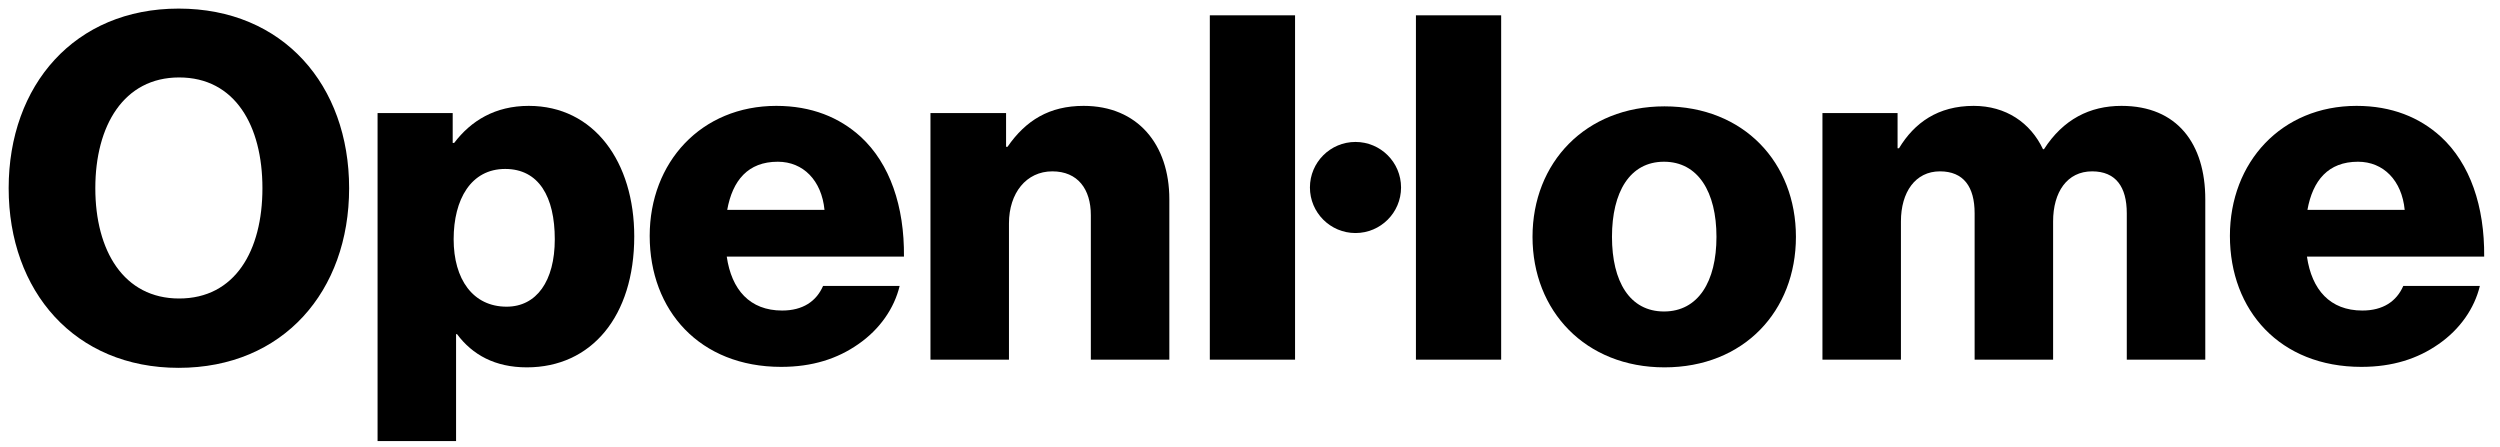
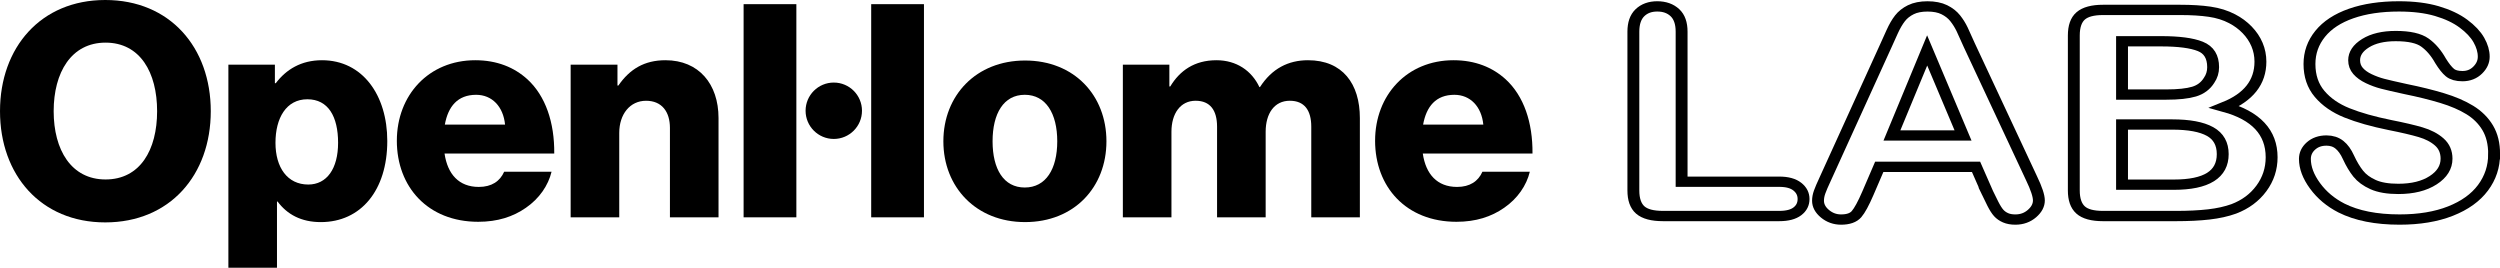
- <svg xmlns="http://www.w3.org/2000/svg" width="140px" height="25px" viewBox="0 0 140 25" version="1.1">
-   <defs />
-   <g id="Page-1" stroke="none" stroke-width="1" fill="none" fill-rule="evenodd">
-     <g id="Content-with-sidebar" transform="translate(-80, -40)" fill="#000000">
-       <g id="Group" transform="translate(0, 40)">
-         <g id="logo" transform="translate(80, 0.299999)">
-           <path d="M0.485,10.239 C0.485,4.469 4.179,0.181 10.004,0.181 C15.856,0.181 19.551,4.469 19.551,10.239 C19.551,16.011 15.856,20.299 10.004,20.299 C4.179,20.299 0.485,16.011 0.485,10.239 L0.485,10.239 Z M14.696,10.239 C14.696,6.734 13.16,4.037 10.031,4.037 C6.93,4.037 5.338,6.734 5.338,10.239 C5.338,13.746 6.93,16.416 10.031,16.416 C13.16,16.416 14.696,13.746 14.696,10.239 L14.696,10.239 Z" id="Fill-1" />
-           <path d="M21.144,6.033 L25.351,6.033 L25.351,7.705 L25.432,7.705 C26.376,6.464 27.724,5.629 29.612,5.629 C33.28,5.629 35.518,8.784 35.518,12.937 C35.518,17.414 33.118,20.272 29.504,20.272 C27.724,20.272 26.457,19.57 25.594,18.412 L25.54,18.412 L25.54,24.398 L21.144,24.398 L21.144,6.033 L21.144,6.033 Z M31.068,13.099 C31.068,10.725 30.178,9.161 28.29,9.161 C26.376,9.161 25.404,10.86 25.404,13.099 C25.404,15.337 26.483,16.874 28.371,16.874 C30.043,16.874 31.068,15.444 31.068,13.099 L31.068,13.099 Z" id="Fill-2" />
-           <path d="M36.383,12.91 C36.383,8.784 39.269,5.629 43.475,5.629 C45.444,5.629 47.008,6.275 48.195,7.355 C49.839,8.865 50.649,11.264 50.622,14.069 L40.698,14.069 C40.967,15.93 41.992,17.09 43.799,17.09 C44.958,17.09 45.713,16.577 46.091,15.714 L50.379,15.714 C50.082,16.955 49.273,18.141 48.059,18.977 C46.9,19.787 45.498,20.245 43.745,20.245 C39.187,20.245 36.383,17.09 36.383,12.91 L36.383,12.91 Z M46.172,11.453 C46.01,9.808 44.986,8.757 43.556,8.757 C41.884,8.757 41.021,9.808 40.724,11.453 L46.172,11.453 L46.172,11.453 Z" id="Fill-3" />
-           <path d="M52.106,6.033 L56.34,6.033 L56.34,7.921 L56.421,7.921 C57.446,6.437 58.767,5.629 60.683,5.629 C63.703,5.629 65.483,7.785 65.483,10.86 L65.483,19.841 L61.087,19.841 L61.087,11.75 C61.087,10.294 60.359,9.296 58.929,9.296 C57.473,9.296 56.502,10.509 56.502,12.209 L56.502,19.841 L52.106,19.841 L52.106,6.033" id="Fill-4" />
-           <path d="M85.821,12.963 C85.821,8.81 88.787,5.656 93.21,5.656 C97.659,5.656 100.572,8.81 100.572,12.963 C100.572,17.116 97.659,20.272 93.21,20.272 C88.787,20.272 85.821,17.116 85.821,12.963 L85.821,12.963 Z M96.122,12.963 C96.122,10.456 95.098,8.757 93.183,8.757 C91.268,8.757 90.271,10.456 90.271,12.963 C90.271,15.472 91.268,17.143 93.183,17.143 C95.098,17.143 96.122,15.472 96.122,12.963 L96.122,12.963 Z" id="Fill-5" />
-           <path d="M102.057,6.033 L106.264,6.033 L106.264,8.002 L106.345,8.002 C107.208,6.572 108.529,5.629 110.525,5.629 C112.331,5.629 113.707,6.572 114.408,8.056 L114.462,8.056 C115.54,6.383 117.024,5.629 118.804,5.629 C121.932,5.629 123.496,7.759 123.496,10.86 L123.496,19.841 L119.1,19.841 L119.1,11.642 C119.1,10.159 118.48,9.296 117.159,9.296 C115.757,9.296 114.974,10.456 114.974,12.101 L114.974,19.841 L110.579,19.841 L110.579,11.642 C110.579,10.159 109.959,9.296 108.637,9.296 C107.261,9.296 106.452,10.456 106.452,12.101 L106.452,19.841 L102.057,19.841 L102.057,6.033" id="Fill-6" />
-           <path d="M124.875,12.91 C124.875,8.784 127.76,5.629 131.967,5.629 C133.936,5.629 135.5,6.275 136.686,7.355 C138.331,8.865 139.14,11.264 139.114,14.069 L129.189,14.069 C129.459,15.93 130.484,17.09 132.291,17.09 C133.45,17.09 134.205,16.577 134.583,15.714 L138.871,15.714 C138.574,16.955 137.765,18.141 136.551,18.977 C135.392,19.787 133.99,20.245 132.236,20.245 C127.679,20.245 124.875,17.09 124.875,12.91 L124.875,12.91 Z M134.663,11.453 C134.502,9.808 133.477,8.757 132.048,8.757 C130.376,8.757 129.513,9.808 129.216,11.453 L134.663,11.453 L134.663,11.453 Z" id="Fill-7" />
-           <path d="M79.292,0.558 L84.065,0.558 L84.065,19.841 L79.292,19.841 L79.292,0.558 Z" id="Fill-8" />
-           <path d="M67.75,0.558 L72.523,0.558 L72.523,19.841 L67.75,19.841 L67.75,0.558 Z" id="Fill-9" />
-           <path d="M78.459,10.199 C78.459,11.607 77.317,12.75 75.907,12.75 C74.499,12.75 73.356,11.607 73.356,10.199 C73.356,8.79 74.499,7.649 75.907,7.649 C77.317,7.649 78.459,8.79 78.459,10.199" id="Fill-10" />
+ <svg xmlns="http://www.w3.org/2000/svg" width="226.148" height="24.217" viewBox="0 0 226.148 24.217" version="1.1" id="svg2">
+   <defs id="defs8" />
+   <g id="Page-1" style="fill:none;stroke:none" transform="translate(-0.4845012,-0.4809514)">
+     <g style="fill:#000000" transform="translate(-80,0)" id="Group">
+       <g id="g3815">
+         <g style="fill:#000000;fill-opacity:1;stroke:none" id="logo" transform="translate(80,0.299999)">
+           <path style="fill:#000000;fill-opacity:1;stroke:none" d="m 0.485,10.239 c 0,-5.77 3.695,-10.058 9.519,-10.058 5.852,0 9.547,4.288 9.547,10.058 0,5.772 -3.695,10.06 -9.547,10.06 -5.825,0 -9.519,-4.288 -9.519,-10.06 l 0,0 z m 14.212,0 c 0,-3.505 -1.537,-6.202 -4.665,-6.202 -3.102,0 -4.693,2.697 -4.693,6.202 0,3.507 1.591,6.176 4.693,6.176 3.128,0 4.665,-2.67 4.665,-6.176 l 0,0 z" id="Fill-1" />
+           <path style="fill:#000000;fill-opacity:1;stroke:none" d="m 21.144,6.033 4.207,0 0,1.672 0.081,0 c 0.944,-1.241 2.293,-2.076 4.18,-2.076 3.668,0 5.906,3.155 5.906,7.308 0,4.477 -2.4,7.335 -6.014,7.335 -1.78,0 -3.047,-0.701 -3.91,-1.86 l -0.054,0 0,5.986 -4.396,0 0,-18.365 0,0 z m 9.924,7.066 c 0,-2.373 -0.89,-3.938 -2.778,-3.938 -1.914,0 -2.886,1.699 -2.886,3.938 0,2.238 1.079,3.775 2.967,3.775 1.672,0 2.697,-1.43 2.697,-3.775 l 0,0 z" id="Fill-2" />
+           <path style="fill:#000000;fill-opacity:1;stroke:none" d="m 36.383,12.91 c 0,-4.126 2.886,-7.281 7.092,-7.281 1.968,0 3.533,0.647 4.719,1.726 1.645,1.51 2.454,3.909 2.427,6.714 l -9.924,0 c 0.27,1.861 1.294,3.021 3.101,3.021 1.159,0 1.914,-0.512 2.293,-1.376 l 4.287,0 c -0.297,1.24 -1.106,2.427 -2.32,3.263 -1.159,0.81 -2.561,1.267 -4.314,1.267 -4.558,0 -7.362,-3.155 -7.362,-7.335 l 0,0 z m 9.789,-1.456 C 46.01,9.808 44.986,8.757 43.556,8.757 c -1.672,0 -2.535,1.051 -2.832,2.697 l 5.448,0 0,0 z" id="Fill-3" />
+           <path style="fill:#000000;fill-opacity:1;stroke:none" d="m 52.106,6.033 4.234,0 0,1.888 0.081,0 c 1.025,-1.484 2.346,-2.292 4.261,-2.292 3.02,0 4.8,2.157 4.8,5.231 l 0,8.98 -4.396,0 0,-8.09 c 0,-1.456 -0.728,-2.454 -2.158,-2.454 -1.456,0 -2.427,1.213 -2.427,2.913 l 0,7.631 -4.396,0 0,-13.808" id="Fill-4" />
+           <path style="fill:#000000;fill-opacity:1;stroke:none" d="m 85.821,12.963 c 0,-4.153 2.966,-7.308 7.389,-7.308 4.449,0 7.362,3.155 7.362,7.308 0,4.153 -2.913,7.308 -7.362,7.308 -4.423,0 -7.389,-3.155 -7.389,-7.308 l 0,0 z m 10.302,0 c 0,-2.507 -1.025,-4.207 -2.939,-4.207 -1.915,0 -2.912,1.699 -2.912,4.207 0,2.509 0.997,4.18 2.912,4.18 1.914,0 2.939,-1.671 2.939,-4.18 l 0,0 z" id="Fill-5" />
+           <path style="fill:#000000;fill-opacity:1;stroke:none" d="m 102.057,6.033 4.207,0 0,1.969 0.081,0 c 0.863,-1.429 2.185,-2.373 4.18,-2.373 1.807,0 3.182,0.944 3.883,2.427 l 0.054,0 c 1.078,-1.672 2.562,-2.427 4.342,-2.427 3.128,0 4.693,2.13 4.693,5.231 l 0,8.98 -4.396,0 0,-8.199 c 0,-1.483 -0.621,-2.346 -1.942,-2.346 -1.402,0 -2.184,1.16 -2.184,2.805 l 0,7.74 -4.396,0 0,-8.199 c 0,-1.483 -0.62,-2.346 -1.942,-2.346 -1.376,0 -2.184,1.16 -2.184,2.805 l 0,7.74 -4.396,0 0,-13.808" id="Fill-6" />
+           <path style="fill:#000000;fill-opacity:1;stroke:none" d="m 124.875,12.91 c 0,-4.126 2.885,-7.281 7.092,-7.281 1.969,0 3.533,0.647 4.719,1.726 1.645,1.51 2.454,3.909 2.427,6.714 l -9.924,0 c 0.27,1.861 1.295,3.021 3.102,3.021 1.159,0 1.914,-0.512 2.292,-1.376 l 4.288,0 c -0.297,1.24 -1.106,2.427 -2.32,3.263 -1.159,0.81 -2.562,1.267 -4.315,1.267 -4.557,0 -7.362,-3.155 -7.362,-7.335 l 0,0 z m 9.789,-1.456 c -0.161,-1.645 -1.186,-2.697 -2.616,-2.697 -1.672,0 -2.534,1.051 -2.831,2.697 l 5.447,0 0,0 z" id="Fill-7" />
+           <path style="fill:#000000;fill-opacity:1;stroke:none" d="m 79.292,0.558 4.773,0 0,19.282 -4.773,0 0,-19.282 z" id="Fill-8" />
+           <path style="fill:#000000;fill-opacity:1;stroke:none" d="m 67.75,0.558 4.773,0 0,19.282 -4.773,0 0,-19.282 z" id="Fill-9" />
+           <path style="fill:#000000;fill-opacity:1;stroke:none" d="m 78.459,10.199 c 0,1.408 -1.142,2.551 -2.551,2.551 -1.408,0 -2.551,-1.143 -2.551,-2.551 0,-1.409 1.143,-2.55 2.551,-2.55 1.41,0 2.551,1.142 2.551,2.55" id="Fill-10" />
+         </g>
+         <g id="text3793" style="font-size:34.994px;font-style:normal;font-weight:normal;line-height:125%;letter-spacing:0px;word-spacing:0px;fill:none;stroke:#000000;stroke-opacity:1;font-family:Sans" transform="scale(1.074727,0.930469)">
+           <path id="path3807" style="font-size:27.995px;font-variant:normal;font-stretch:normal;fill:none;stroke:#000000;stroke-opacity:1;font-family:Arial Rounded MT Bold;-inkscape-font-specification:Arial Rounded MT Bold" d="m 216.428,3.599 0,14.585 8.229,0 c 0.656,4e-6 1.16,0.159 1.51,0.478 0.351,0.319 0.526,0.72 0.526,1.203 -2e-5,0.492 -0.173,0.891 -0.519,1.196 -0.346,0.305 -0.852,0.458 -1.517,0.458 l -9.801,0 c -0.884,0 -1.52,-0.196 -1.907,-0.588 -0.387,-0.392 -0.581,-1.025 -0.581,-1.9 l 0,-15.433 c 0,-0.82 0.185,-1.435 0.554,-1.845 0.369,-0.41 0.854,-0.615 1.456,-0.615 0.611,2.04e-5 1.105,0.203 1.483,0.608 0.378,0.406 0.567,1.023 0.567,1.852 z" />
+           <path id="path3809" style="font-size:27.995px;font-variant:normal;font-stretch:normal;fill:none;stroke:#000000;stroke-opacity:1;font-family:Arial Rounded MT Bold;-inkscape-font-specification:Arial Rounded MT Bold" d="m 242.168,19.251 -0.957,-2.515 -8.147,0 -0.957,2.57 c -0.374,1.002 -0.693,1.679 -0.957,2.03 -0.264,0.351 -0.697,0.526 -1.299,0.526 -0.51,-10e-7 -0.961,-0.187 -1.353,-0.56 -0.392,-0.374 -0.588,-0.797 -0.588,-1.271 0,-0.273 0.046,-0.556 0.137,-0.848 0.091,-0.292 0.241,-0.697 0.451,-1.217 l 5.126,-13.013 c 0.146,-0.374 0.321,-0.822 0.526,-1.346 0.205,-0.524 0.424,-0.959 0.656,-1.305 0.232,-0.346 0.538,-0.626 0.916,-0.841 0.378,-0.214 0.845,-0.321 1.401,-0.321 0.565,2.04e-5 1.037,0.107 1.415,0.321 0.378,0.214 0.683,0.49 0.916,0.827 0.232,0.337 0.428,0.699 0.588,1.087 0.159,0.387 0.362,0.904 0.608,1.551 l 5.235,12.931 c 0.41,0.984 0.615,1.7 0.615,2.146 -2e-5,0.465 -0.194,0.891 -0.581,1.278 -0.387,0.387 -0.854,0.581 -1.401,0.581 -0.319,-10e-7 -0.592,-0.057 -0.82,-0.171 -0.228,-0.114 -0.419,-0.269 -0.574,-0.465 -0.155,-0.196 -0.321,-0.497 -0.499,-0.902 -0.178,-0.406 -0.33,-0.763 -0.458,-1.073 z m -8.038,-5.563 5.987,0 -3.021,-8.27 z" />
+           <path id="path3811" style="font-size:27.995px;font-variant:normal;font-stretch:normal;fill:none;stroke:#000000;stroke-opacity:1;font-family:Arial Rounded MT Bold;-inkscape-font-specification:Arial Rounded MT Bold" d="m 258.024,21.52 -6.124,0 c -0.884,0 -1.515,-0.198 -1.893,-0.595 -0.378,-0.396 -0.567,-1.027 -0.567,-1.893 l 0,-15.064 c 0,-0.884 0.194,-1.52 0.581,-1.907 0.387,-0.387 1.014,-0.581 1.88,-0.581 l 6.493,0 c 0.957,2e-5 1.786,0.059 2.488,0.178 0.702,0.118 1.33,0.346 1.886,0.683 0.474,0.283 0.893,0.64 1.258,1.073 0.364,0.433 0.642,0.911 0.834,1.435 0.191,0.524 0.287,1.078 0.287,1.661 -2e-5,2.005 -1.002,3.472 -3.007,4.402 2.634,0.838 3.95,2.47 3.95,4.894 -2e-5,1.121 -0.287,2.13 -0.861,3.028 -0.574,0.898 -1.349,1.561 -2.324,1.989 -0.611,0.255 -1.312,0.435 -2.105,0.54 -0.793,0.105 -1.718,0.157 -2.775,0.157 z m -0.301,-8.899 -4.224,0 0,5.85 4.361,0 c 2.743,3e-6 4.114,-0.989 4.114,-2.966 -10e-6,-1.012 -0.355,-1.745 -1.066,-2.201 -0.711,-0.456 -1.772,-0.683 -3.185,-0.683 z m -4.224,-8.092 0,5.181 3.718,0 c 1.012,1.18e-5 1.793,-0.096 2.344,-0.287 0.551,-0.191 0.973,-0.556 1.264,-1.094 0.228,-0.383 0.342,-0.811 0.342,-1.285 -10e-6,-1.012 -0.36,-1.684 -1.08,-2.016 -0.72,-0.333 -1.818,-0.499 -3.294,-0.499 z" />
+           <path id="path3813" style="font-size:27.995px;font-variant:normal;font-stretch:normal;fill:none;stroke:#000000;stroke-opacity:1;font-family:Arial Rounded MT Bold;-inkscape-font-specification:Arial Rounded MT Bold" d="m 284.816,15.505 c -2e-5,1.212 -0.312,2.301 -0.936,3.267 -0.624,0.966 -1.538,1.722 -2.741,2.269 -1.203,0.547 -2.629,0.82 -4.279,0.82 -1.978,-10e-7 -3.609,-0.374 -4.894,-1.121 -0.911,-0.538 -1.652,-1.255 -2.221,-2.153 -0.57,-0.898 -0.854,-1.77 -0.854,-2.618 0,-0.492 0.171,-0.914 0.513,-1.264 0.342,-0.351 0.777,-0.526 1.305,-0.526 0.428,7e-6 0.791,0.137 1.087,0.41 0.296,0.273 0.549,0.679 0.759,1.217 0.255,0.638 0.531,1.171 0.827,1.599 0.296,0.428 0.713,0.781 1.251,1.059 0.538,0.278 1.244,0.417 2.119,0.417 1.203,2e-6 2.18,-0.28 2.932,-0.841 0.752,-0.56 1.128,-1.26 1.128,-2.098 -2e-5,-0.665 -0.203,-1.205 -0.608,-1.62 -0.406,-0.415 -0.93,-0.731 -1.572,-0.95 -0.642,-0.219 -1.501,-0.451 -2.577,-0.697 -1.44,-0.337 -2.645,-0.731 -3.616,-1.182 -0.971,-0.451 -1.741,-1.066 -2.31,-1.845 -0.57,-0.779 -0.854,-1.747 -0.854,-2.905 0,-1.103 0.301,-2.082 0.902,-2.939 0.601,-0.857 1.472,-1.515 2.611,-1.975 1.139,-0.46 2.479,-0.69 4.019,-0.69 1.23,2.04e-5 2.294,0.153 3.192,0.458 0.898,0.305 1.643,0.711 2.235,1.217 0.592,0.506 1.025,1.037 1.299,1.592 0.273,0.556 0.41,1.098 0.41,1.627 -2e-5,0.483 -0.171,0.918 -0.513,1.305 -0.342,0.387 -0.768,0.581 -1.278,0.581 -0.465,1.36e-5 -0.818,-0.116 -1.059,-0.349 -0.242,-0.232 -0.503,-0.613 -0.786,-1.141 -0.365,-0.756 -0.802,-1.346 -1.312,-1.77 -0.51,-0.424 -1.331,-0.636 -2.46,-0.636 -1.048,1.75e-5 -1.893,0.23 -2.536,0.69 -0.642,0.46 -0.964,1.014 -0.964,1.661 -1e-5,0.401 0.109,0.747 0.328,1.039 0.219,0.292 0.519,0.542 0.902,0.752 0.383,0.21 0.77,0.374 1.162,0.492 0.392,0.118 1.039,0.292 1.941,0.519 1.13,0.264 2.153,0.556 3.069,0.875 0.916,0.319 1.695,0.706 2.337,1.162 0.642,0.456 1.144,1.032 1.504,1.729 0.36,0.697 0.54,1.551 0.54,2.563 z" />
        </g>
      </g>
    </g>
  </g>
</svg>
